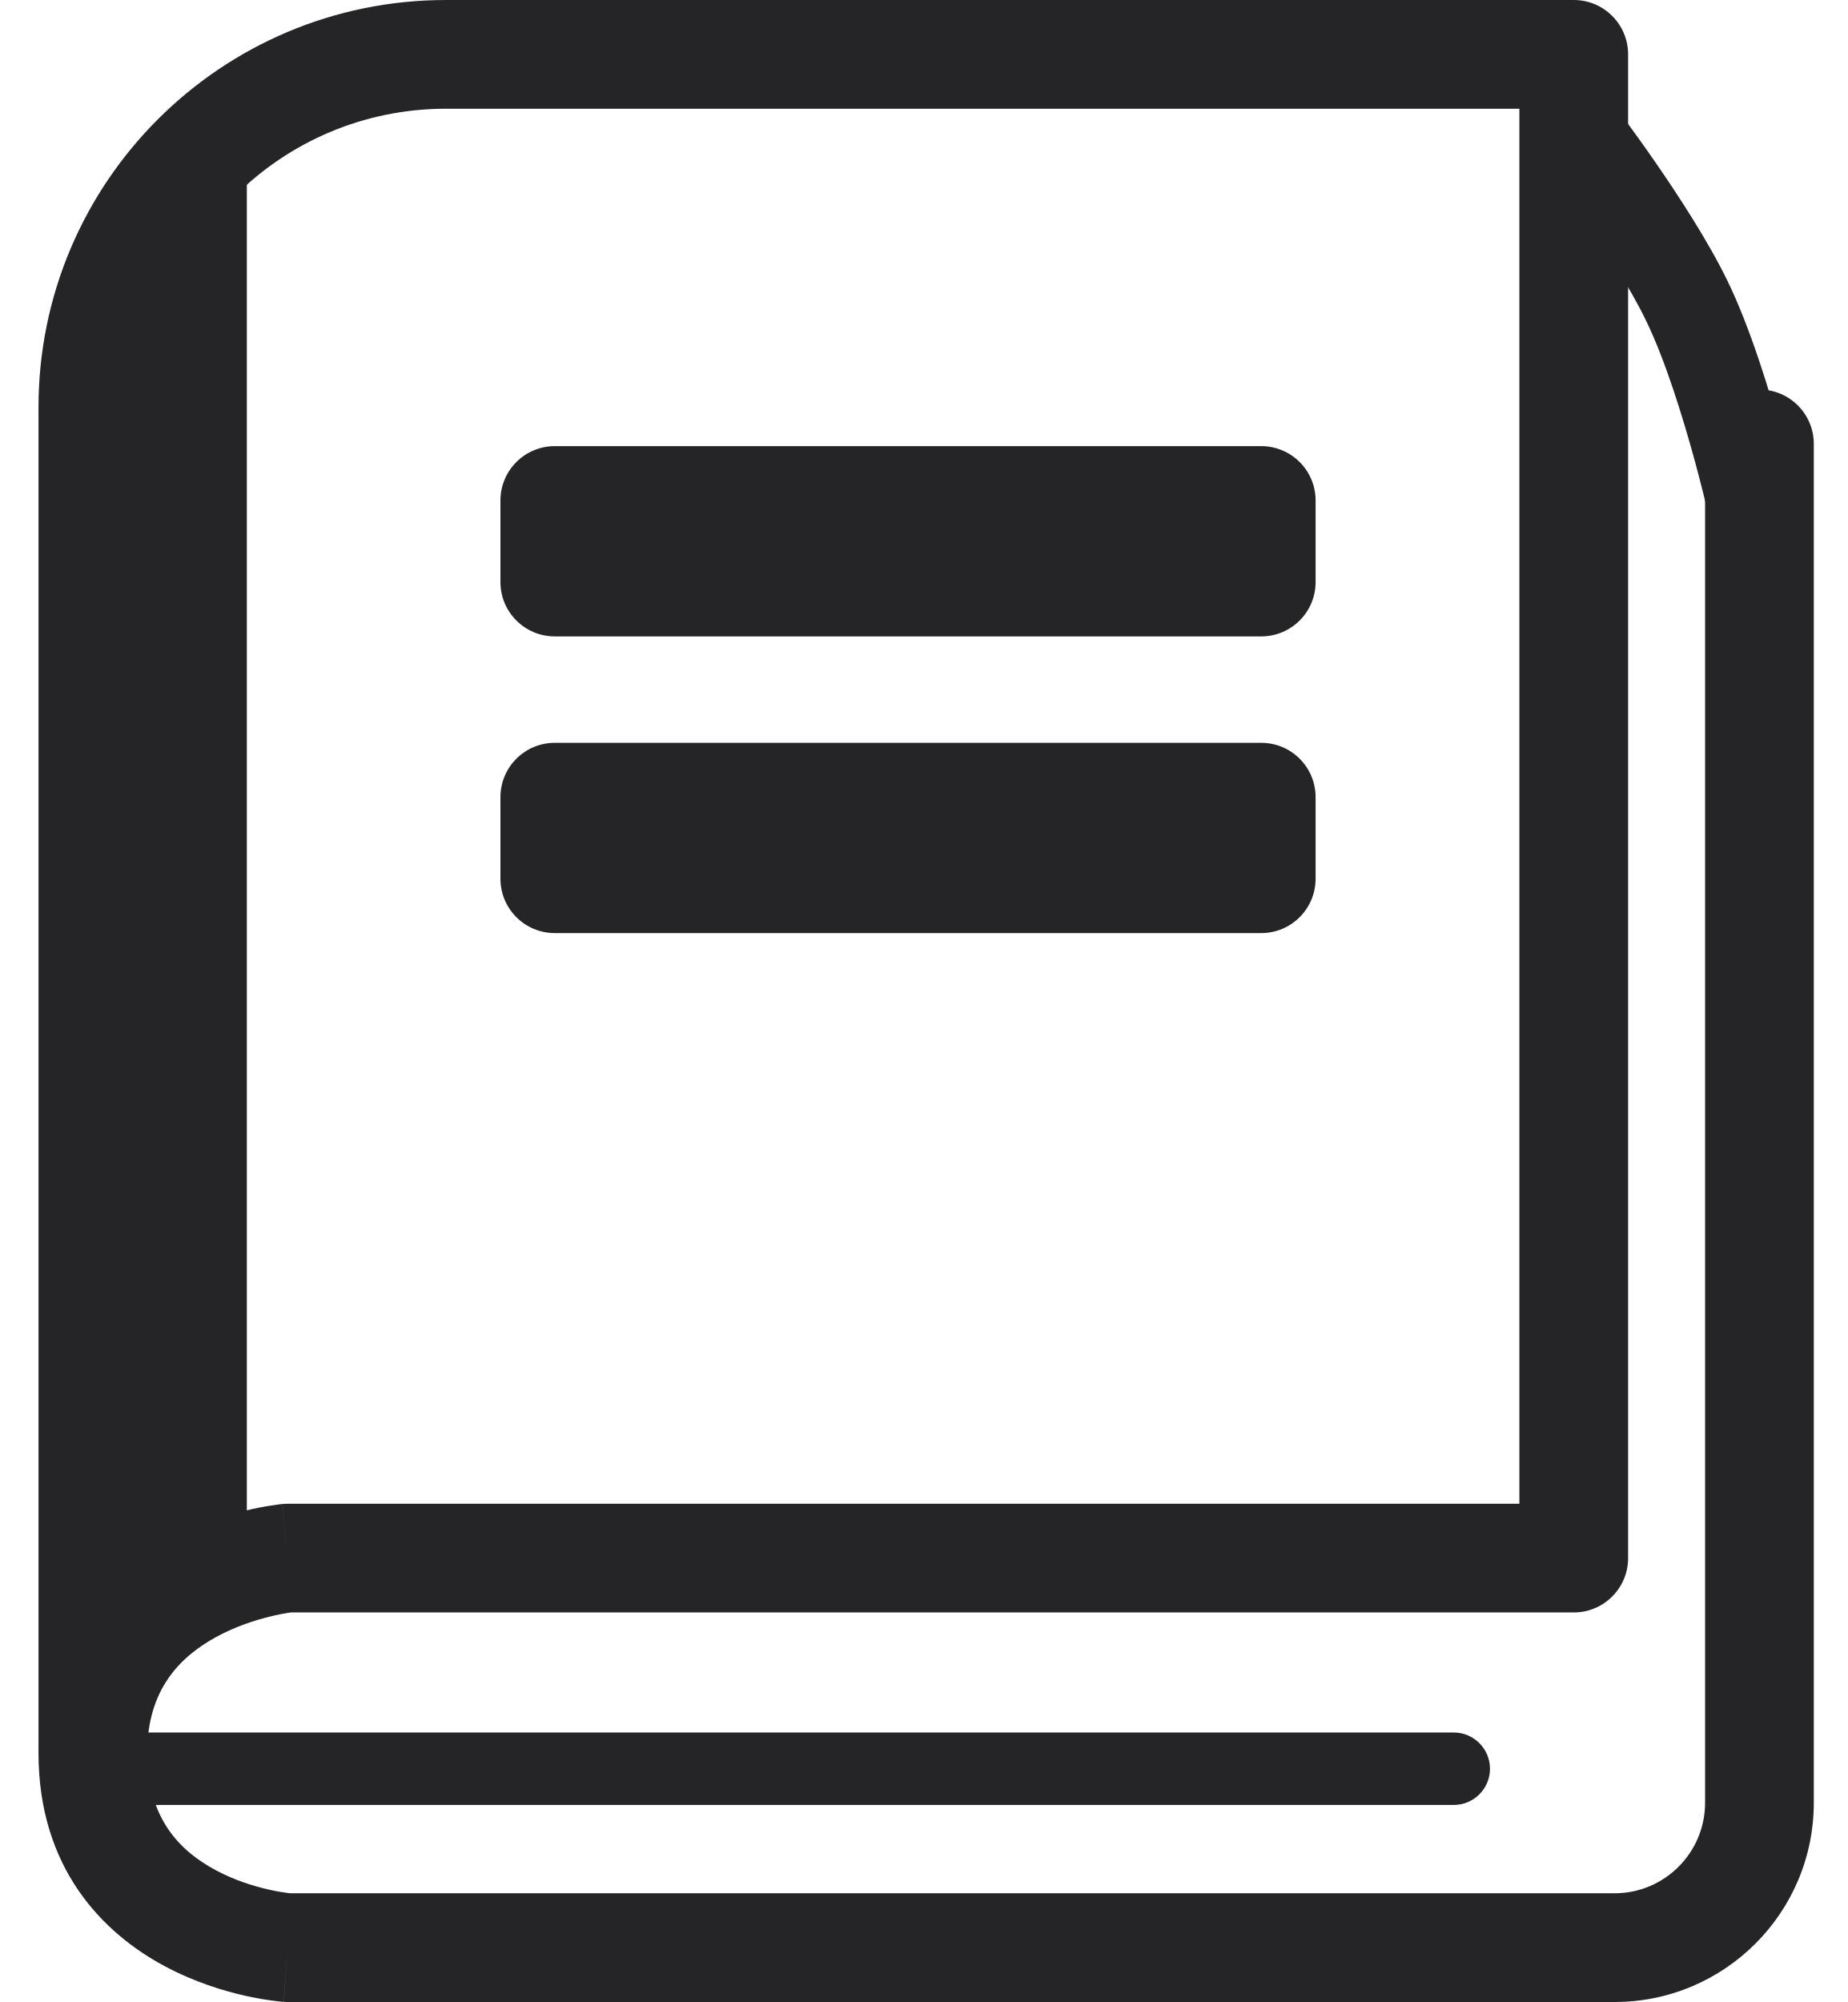
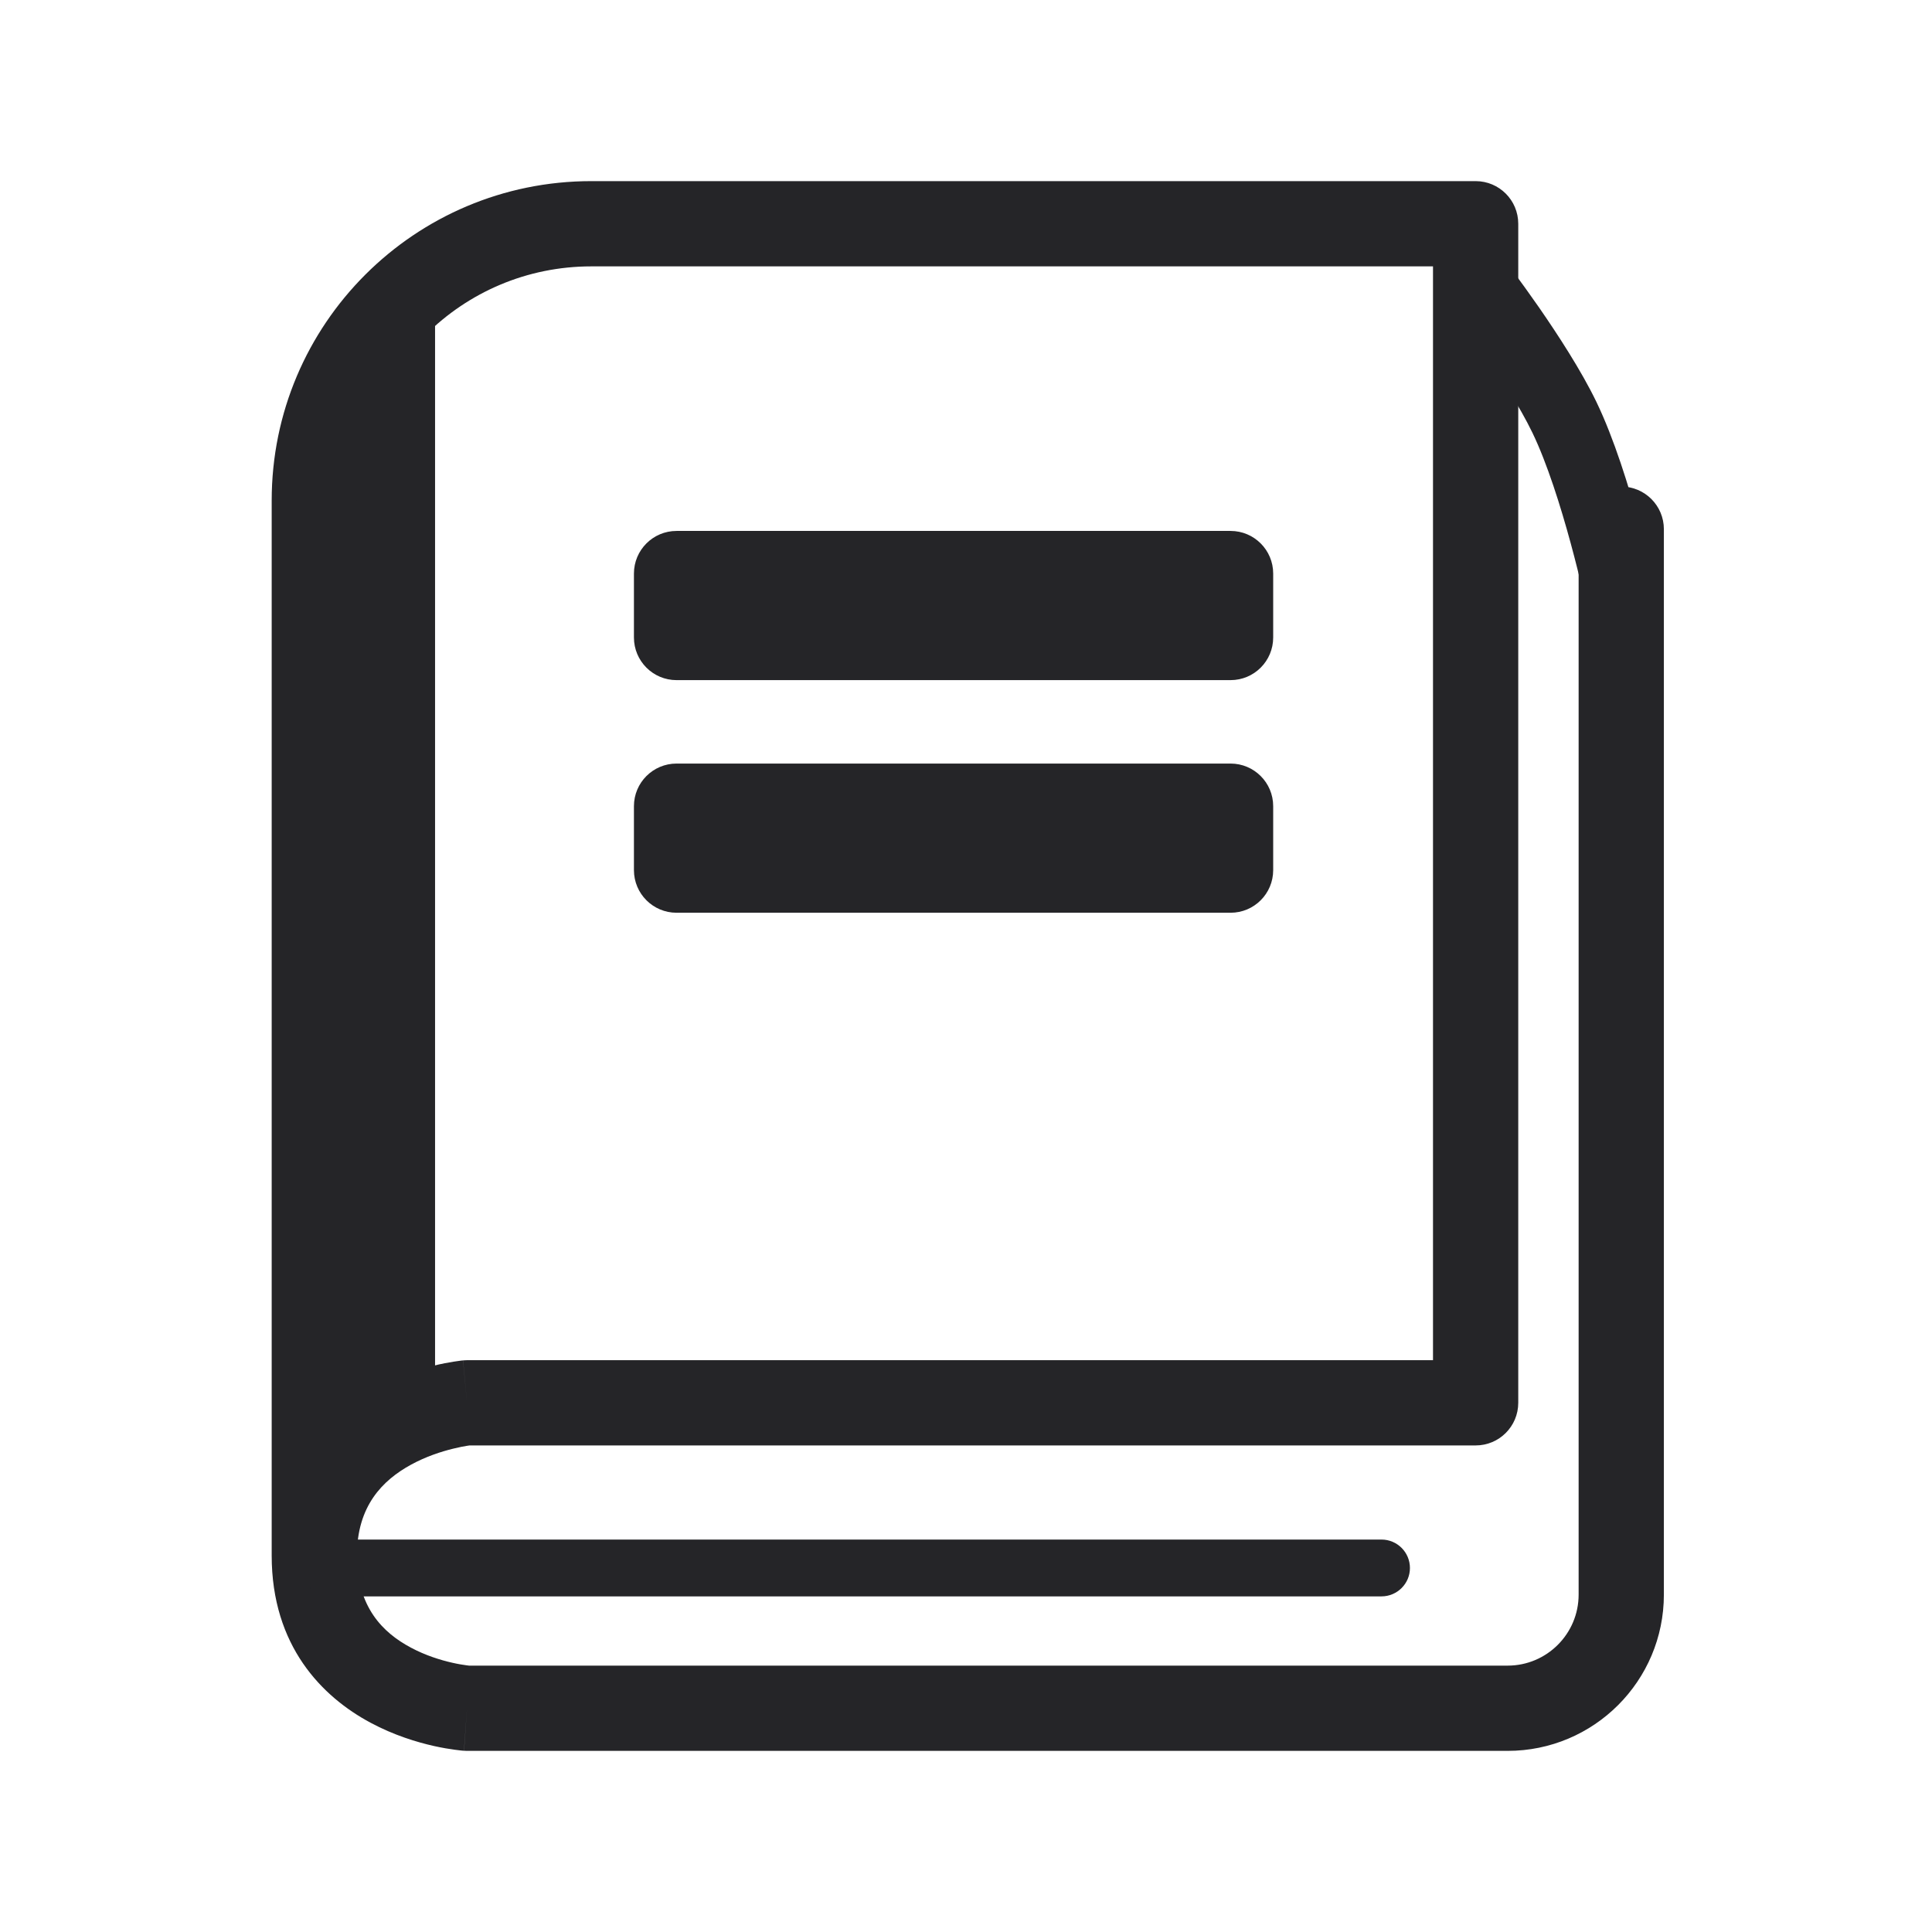
- <svg xmlns="http://www.w3.org/2000/svg" width="24" height="26" viewBox="0 0 24 26" fill="none">
-   <path d="M1.088 3.412L3.206 0.706V20.235H1.088V3.412Z" fill="#252528" />
-   <path fill-rule="evenodd" clip-rule="evenodd" d="M20.082 1.181C20.34 0.983 20.709 1.031 20.907 1.288L20.441 1.647C20.907 1.288 20.907 1.288 20.907 1.288L20.911 1.293L20.92 1.305C20.928 1.316 20.94 1.331 20.955 1.351C20.985 1.39 21.027 1.447 21.08 1.518C21.184 1.66 21.329 1.858 21.488 2.088C21.801 2.54 22.191 3.138 22.442 3.656C22.736 4.265 22.982 5.066 23.152 5.691C23.238 6.008 23.307 6.289 23.354 6.49C23.378 6.592 23.396 6.673 23.409 6.73C23.415 6.758 23.42 6.78 23.423 6.795L23.427 6.813L23.428 6.818L23.429 6.82C23.429 6.82 23.429 6.82 22.853 6.941L23.429 6.82C23.495 7.138 23.292 7.45 22.974 7.517C22.656 7.584 22.344 7.38 22.277 7.062C22.277 7.062 22.277 7.062 22.277 7.062L22.276 7.058L22.273 7.043C22.27 7.03 22.266 7.01 22.26 6.984C22.249 6.932 22.231 6.855 22.209 6.759C22.164 6.567 22.098 6.3 22.017 5.999C21.85 5.388 21.627 4.674 21.382 4.168C21.174 3.736 20.828 3.201 20.521 2.759C20.37 2.541 20.233 2.352 20.133 2.217C20.084 2.15 20.044 2.096 20.016 2.06C20.003 2.042 19.992 2.028 19.985 2.019L19.977 2.009L19.975 2.006C19.975 2.006 19.975 2.006 19.975 2.006C19.777 1.748 19.825 1.379 20.082 1.181Z" fill="#252528" />
-   <path d="M6.5 6.5C6.5 6.11 6.816 5.794 7.206 5.794H16.382C16.772 5.794 17.088 6.11 17.088 6.5V7.559C17.088 7.949 16.772 8.265 16.382 8.265H7.206C6.816 8.265 6.5 7.949 6.5 7.559V6.5Z" fill="#252528" />
-   <path d="M6.5 10.353C6.5 9.963 6.816 9.647 7.206 9.647H16.382C16.772 9.647 17.088 9.963 17.088 10.353V11.412C17.088 11.802 16.772 12.118 16.382 12.118H7.206C6.816 12.118 6.5 11.802 6.5 11.412V10.353Z" fill="#252528" />
-   <path fill-rule="evenodd" clip-rule="evenodd" d="M5.794 1.412C3.649 1.412 1.912 3.148 1.912 5.291V20.151C1.985 20.104 2.059 20.06 2.132 20.02C2.517 19.81 2.895 19.69 3.173 19.622C3.313 19.588 3.431 19.566 3.517 19.553C3.56 19.546 3.595 19.541 3.621 19.538C3.634 19.536 3.644 19.535 3.652 19.534C3.655 19.534 3.659 19.534 3.659 19.534L3.663 19.533L3.667 19.533L3.669 19.533C3.669 19.533 3.67 19.532 3.735 20.235L3.67 19.532C3.692 19.53 3.713 19.529 3.735 19.529H19.735V1.412H5.794ZM3.777 20.941H20.441C20.831 20.941 21.147 20.625 21.147 20.235V0.706C21.147 0.316 20.831 0 20.441 0H5.794C2.871 0 0.5 2.367 0.5 5.291V22.765C0.5 24.263 1.336 25.105 2.138 25.534C2.526 25.742 2.906 25.856 3.185 25.919C3.326 25.95 3.445 25.97 3.531 25.981C3.575 25.987 3.61 25.991 3.636 25.994C3.649 25.995 3.66 25.996 3.668 25.997C3.671 25.997 3.674 25.997 3.674 25.997L3.679 25.998L3.683 25.998L3.685 25.998C3.685 25.998 3.686 25.998 3.735 25.294L3.686 25.998C3.703 25.999 3.719 26 3.735 26H20.971C22.4 26 23.559 24.841 23.559 23.412V5.765C23.559 5.375 23.243 5.059 22.853 5.059C22.463 5.059 22.147 5.375 22.147 5.765V23.412C22.147 24.061 21.62 24.588 20.971 24.588H3.768C3.757 24.587 3.741 24.585 3.722 24.582C3.67 24.575 3.591 24.563 3.495 24.541C3.299 24.497 3.048 24.42 2.804 24.289C2.341 24.042 1.912 23.619 1.912 22.765C1.912 21.945 2.335 21.518 2.809 21.259C3.056 21.124 3.31 21.042 3.508 20.994C3.605 20.97 3.684 20.955 3.737 20.947C3.753 20.945 3.766 20.943 3.777 20.941Z" fill="#252528" />
-   <path fill-rule="evenodd" clip-rule="evenodd" d="M1 22.971C1 22.711 1.211 22.5 1.471 22.5H18.882C19.142 22.5 19.353 22.711 19.353 22.971C19.353 23.23 19.142 23.441 18.882 23.441H1.471C1.211 23.441 1 23.23 1 22.971Z" fill="#252528" />
+ <svg xmlns="http://www.w3.org/2000/svg" width="32" height="32" viewBox="0 0 32 32" fill="none">
+   <path d="M5.088 6.412L7.206 3.706V23.235H5.088V6.412Z" fill="#252528" />
+   <path fill-rule="evenodd" clip-rule="evenodd" d="M24.082 4.181C24.339 3.983 24.709 4.031 24.907 4.288L24.441 4.647C24.907 4.288 24.907 4.288 24.907 4.288L24.911 4.293L24.92 4.305C24.928 4.316 24.94 4.331 24.954 4.351C24.984 4.39 25.027 4.447 25.079 4.518C25.184 4.66 25.328 4.858 25.488 5.088C25.801 5.54 26.191 6.138 26.441 6.656C26.735 7.265 26.982 8.066 27.151 8.691C27.238 9.008 27.307 9.289 27.354 9.49C27.378 9.592 27.396 9.673 27.409 9.73C27.415 9.758 27.42 9.78 27.423 9.795L27.427 9.813L27.428 9.818L27.428 9.82C27.428 9.82 27.428 9.82 26.852 9.941L27.428 9.82C27.495 10.138 27.292 10.45 26.974 10.517C26.656 10.584 26.344 10.38 26.277 10.062C26.277 10.062 26.277 10.062 26.277 10.062L26.276 10.058L26.273 10.043C26.27 10.03 26.266 10.01 26.26 9.984C26.248 9.932 26.231 9.855 26.209 9.759C26.163 9.567 26.098 9.3 26.016 8.999C25.85 8.388 25.626 7.674 25.382 7.168C25.174 6.736 24.828 6.201 24.521 5.759C24.37 5.541 24.232 5.352 24.133 5.217C24.083 5.15 24.043 5.096 24.016 5.06C24.002 5.042 23.992 5.028 23.985 5.019L23.977 5.009L23.975 5.006C23.975 5.006 23.975 5.006 23.975 5.006C23.776 4.748 23.825 4.379 24.082 4.181Z" fill="#252528" />
+   <path d="M10.5 9.5C10.5 9.11 10.816 8.794 11.206 8.794H20.382C20.772 8.794 21.088 9.11 21.088 9.5V10.559C21.088 10.949 20.772 11.265 20.382 11.265H11.206C10.816 11.265 10.5 10.949 10.5 10.559V9.5Z" fill="#252528" />
+   <path d="M10.5 13.353C10.5 12.963 10.816 12.647 11.206 12.647H20.382C20.772 12.647 21.088 12.963 21.088 13.353V14.412C21.088 14.802 20.772 15.118 20.382 15.118H11.206C10.816 15.118 10.5 14.802 10.5 14.412V13.353Z" fill="#252528" />
+   <path fill-rule="evenodd" clip-rule="evenodd" d="M9.794 4.412C7.649 4.412 5.912 6.148 5.912 8.291V23.151C5.985 23.104 6.059 23.06 6.132 23.02C6.517 22.81 6.895 22.69 7.173 22.622C7.313 22.588 7.431 22.566 7.517 22.553C7.56 22.546 7.595 22.541 7.621 22.538C7.634 22.536 7.644 22.535 7.652 22.534C7.655 22.534 7.659 22.534 7.659 22.534L7.663 22.533L7.667 22.533L7.669 22.533C7.669 22.533 7.67 22.532 7.735 23.235L7.67 22.532C7.692 22.53 7.713 22.529 7.735 22.529H23.735V4.412H9.794ZM7.777 23.941H24.441C24.831 23.941 25.147 23.625 25.147 23.235V3.706C25.147 3.316 24.831 3 24.441 3H9.794C6.871 3 4.5 5.367 4.5 8.291V25.765C4.5 27.263 5.336 28.105 6.138 28.534C6.526 28.742 6.906 28.856 7.185 28.919C7.326 28.95 7.445 28.97 7.531 28.981C7.575 28.987 7.61 28.991 7.636 28.994C7.649 28.995 7.66 28.996 7.668 28.997C7.671 28.997 7.674 28.997 7.674 28.997L7.679 28.998L7.683 28.998L7.685 28.998C7.685 28.998 7.686 28.998 7.735 28.294L7.686 28.998C7.703 28.999 7.719 29 7.735 29H24.971C26.4 29 27.559 27.841 27.559 26.412V8.765C27.559 8.375 27.243 8.059 26.853 8.059C26.463 8.059 26.147 8.375 26.147 8.765V26.412C26.147 27.061 25.62 27.588 24.971 27.588H7.768C7.757 27.587 7.741 27.585 7.722 27.582C7.67 27.575 7.591 27.563 7.495 27.541C7.299 27.497 7.048 27.42 6.804 27.289C6.341 27.042 5.912 26.619 5.912 25.765C5.912 24.945 6.335 24.518 6.809 24.259C7.056 24.124 7.31 24.042 7.508 23.994C7.605 23.97 7.684 23.955 7.737 23.947C7.753 23.945 7.766 23.943 7.777 23.941Z" fill="#252528" />
+   <path fill-rule="evenodd" clip-rule="evenodd" d="M5 25.971C5 25.711 5.211 25.5 5.471 25.5H22.882C23.142 25.5 23.353 25.711 23.353 25.971C23.353 26.23 23.142 26.441 22.882 26.441H5.471C5.211 26.441 5 26.23 5 25.971Z" fill="#252528" />
</svg>
